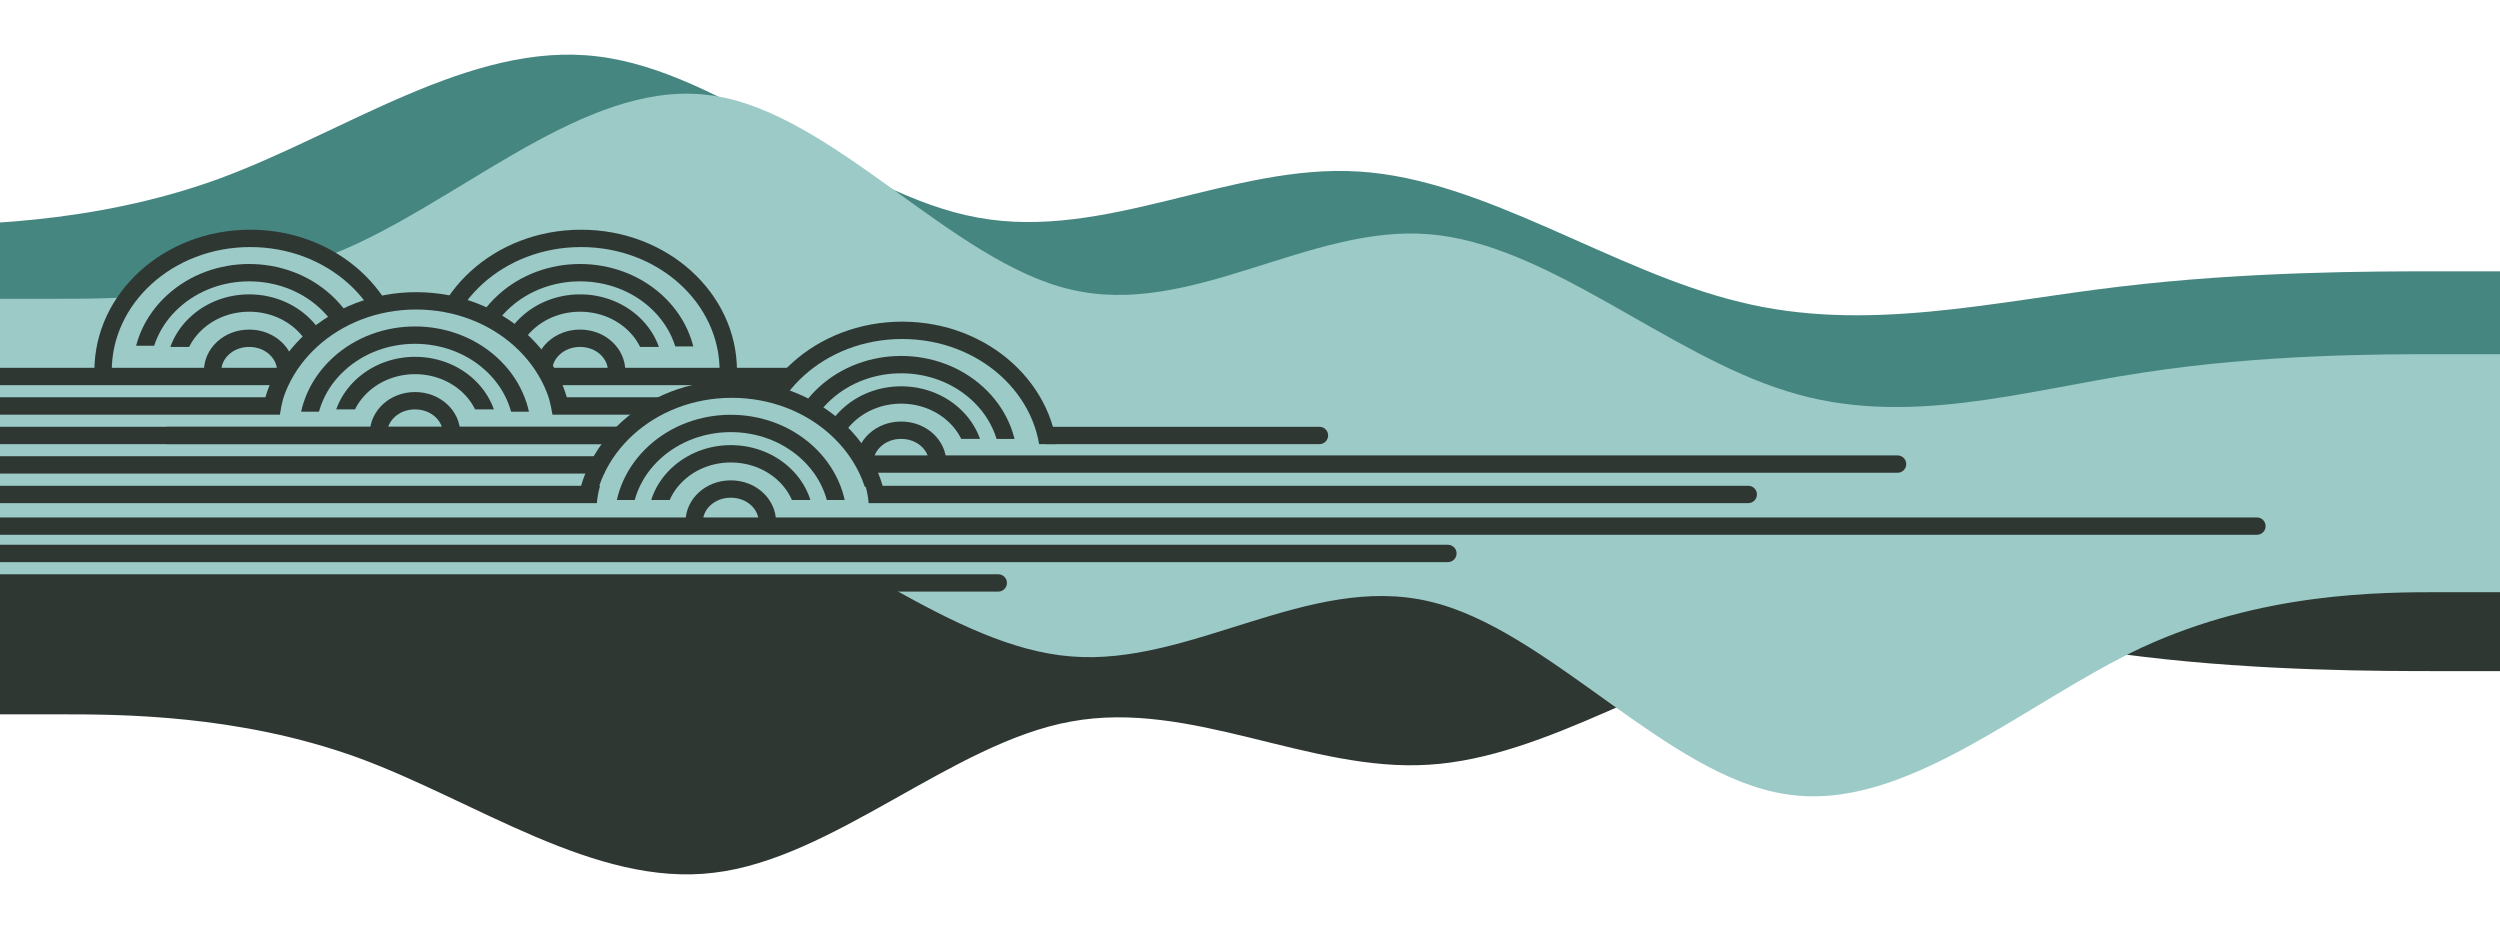
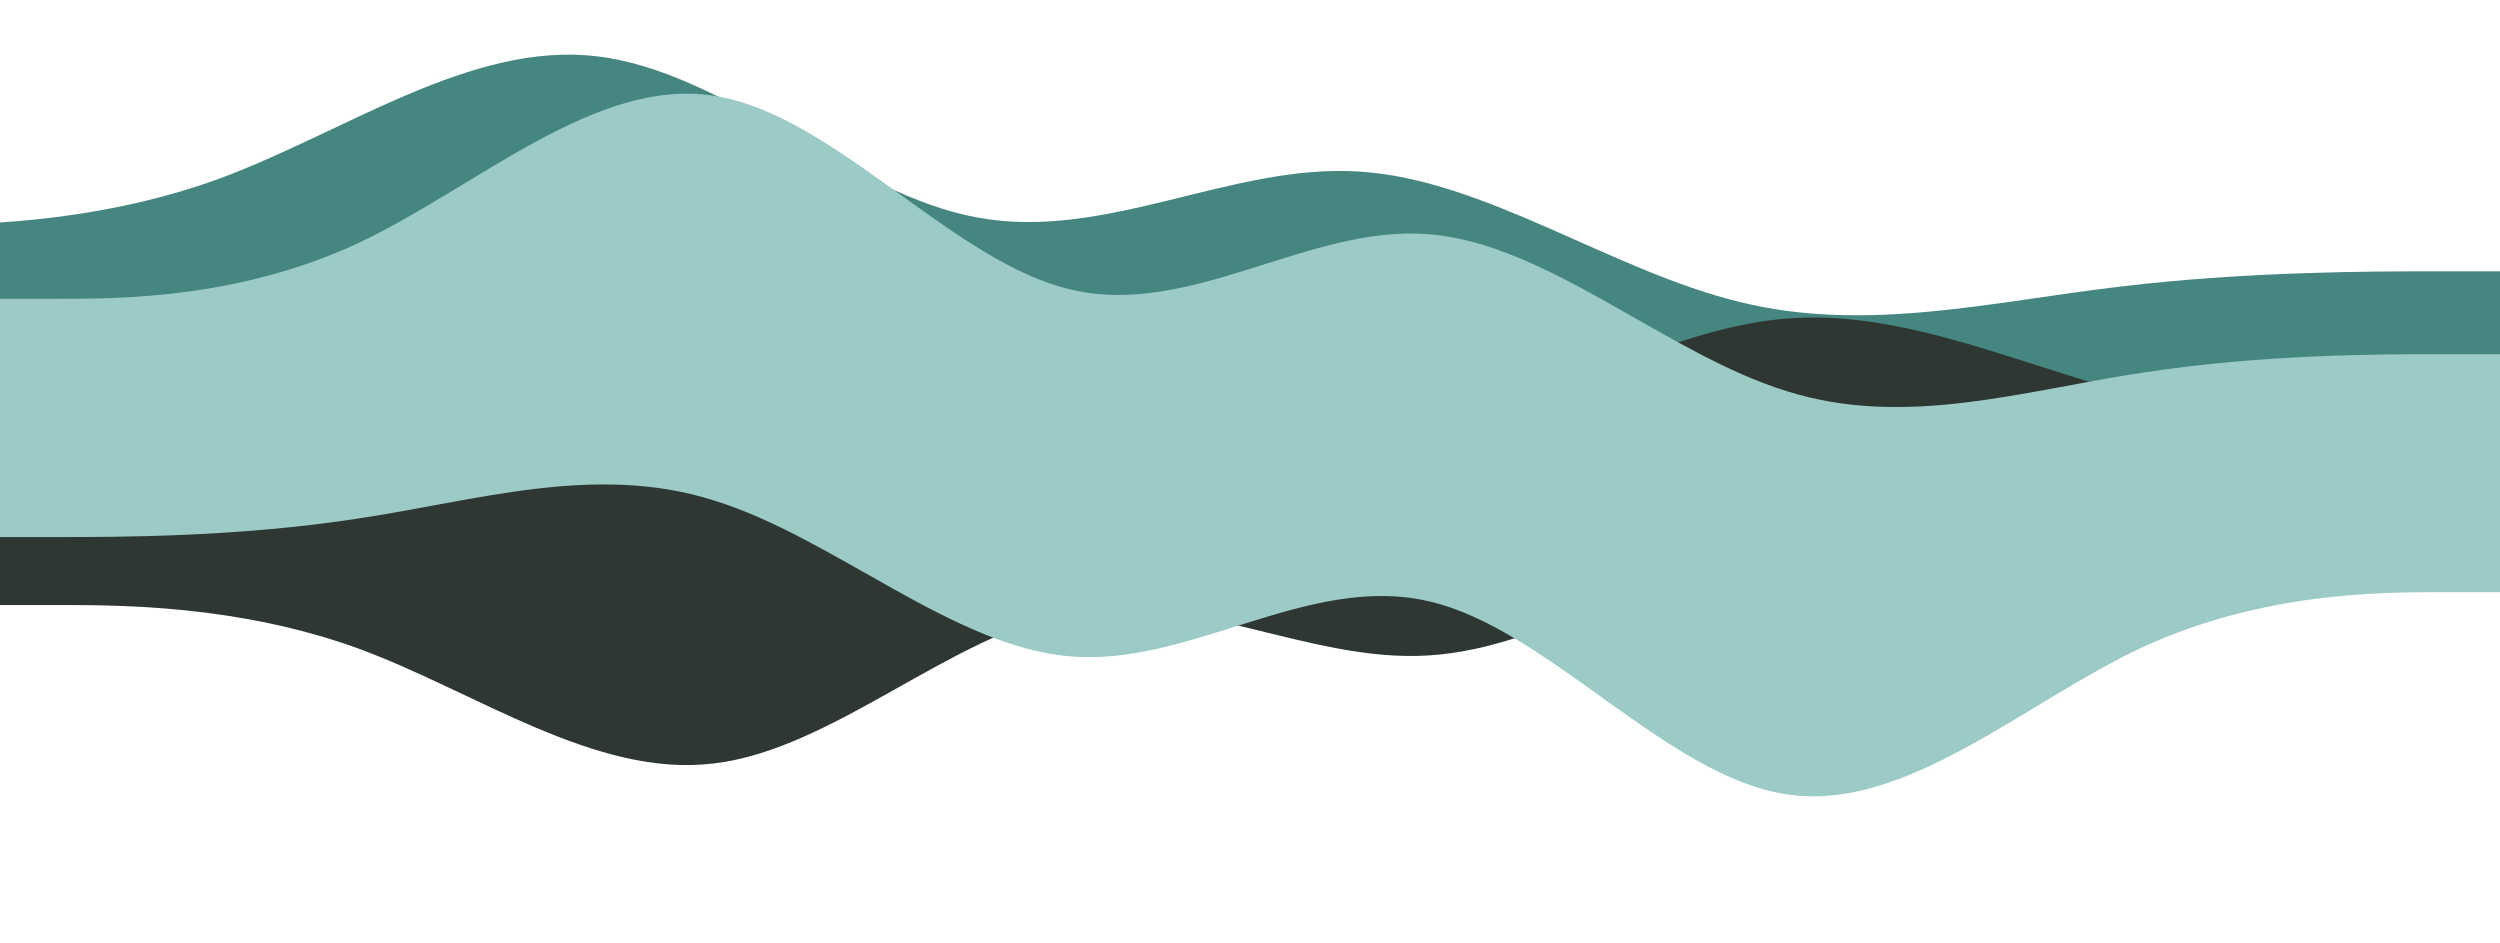
<svg xmlns="http://www.w3.org/2000/svg" width="1441" height="543" viewBox="0 0 1441 543" fill="none">
  <mask id="mask0_48_21924" style="mask-type:alpha" maskUnits="userSpaceOnUse" x="0" y="0" width="1441" height="543">
    <rect width="1441" height="543" fill="#D9D9D9" />
  </mask>
  <g mask="url(#mask0_48_21924)">
    <path d="M-94 221.997H-57.437C-20.874 221.997 52.038 221.997 125.59 215.988C198.396 210.203 271.628 197.849 344.115 210.035C417.667 221.997 491.219 257.938 563.705 260.914C636.937 264.115 709.743 233.79 783.295 242.944C856.208 251.76 929.333 300.057 1002.89 305.841C1075.48 311.85 1148.92 275.908 1221.41 257.938C1294.86 239.967 1367.45 239.967 1404.76 239.967H1441V186.055H1404.44C1367.87 186.055 1294.96 186.055 1221.41 186.055C1148.6 186.055 1075.37 186.055 1002.89 186.055C929.333 186.055 855.781 186.055 783.295 186.055C710.063 186.055 637.257 186.055 563.705 186.055C490.792 186.055 417.667 186.055 344.115 186.055C271.522 186.055 198.076 186.055 125.59 186.055C52.145 186.055 -20.448 186.055 -57.757 186.055H-94V221.997Z" fill="#468681" />
-     <path d="M1441 156.39H1404.44C1367.87 156.39 1294.96 156.39 1221.41 165.27C1148.6 173.819 1075.37 192.078 1002.89 174.068C929.333 156.39 855.781 103.273 783.295 98.874C710.063 94.144 637.257 138.961 563.705 125.433C490.792 112.403 417.667 41.027 344.115 32.479C271.522 23.598 198.076 76.715 125.59 103.273C52.145 129.832 -20.448 129.832 -57.757 129.832H-94V209.507H-57.437C-20.874 209.507 52.038 209.507 125.59 209.507C198.396 209.507 271.628 209.507 344.115 209.507C417.667 209.507 491.219 209.507 563.705 209.507C636.937 209.507 709.743 209.507 783.295 209.507C856.208 209.507 929.333 209.507 1002.89 209.507C1075.48 209.507 1148.92 209.507 1221.41 209.507C1294.86 209.507 1367.45 209.507 1404.76 209.507H1441V156.39Z" fill="#468681" />
-     <path d="M0 325.283H34.324C68.648 325.283 137.096 325.283 206.143 330.92C274.491 336.346 343.239 347.937 411.286 336.505C480.334 325.283 549.381 291.566 617.429 288.774C686.176 285.771 754.524 314.22 823.572 305.633C892.019 297.361 960.667 252.054 1029.71 246.628C1097.86 240.991 1166.81 274.708 1234.86 291.566C1303.8 308.425 1371.95 308.425 1406.98 308.425H1441V359H1406.68C1372.35 359 1303.9 359 1234.86 359C1166.51 359 1097.76 359 1029.71 359C960.667 359 891.619 359 823.572 359C754.824 359 686.477 359 617.429 359C548.981 359 480.334 359 411.286 359C343.138 359 274.191 359 206.143 359C137.196 359 69.048 359 34.024 359H0V325.283Z" fill="#2F3733" />
-     <path d="M1441 386.829H1406.68C1372.35 386.829 1303.9 386.829 1234.86 378.498C1166.51 370.479 1097.76 353.35 1029.71 370.246C960.667 386.829 891.619 436.659 823.572 440.785C754.824 445.223 686.477 403.18 617.429 415.871C548.981 428.094 480.334 495.052 411.286 503.072C343.139 511.403 274.191 461.573 206.144 436.659C137.196 411.744 69.049 411.744 34.024 411.744H0.001V337H34.325C68.648 337 137.096 337 206.144 337C274.491 337 343.239 337 411.286 337C480.334 337 549.382 337 617.429 337C686.177 337 754.524 337 823.572 337C892.019 337 960.667 337 1029.71 337C1097.86 337 1166.81 337 1234.86 337C1303.8 337 1371.95 337 1406.98 337H1441V386.829Z" fill="#2F3733" />
-     <path d="M0 309.555H34.324C68.648 309.555 137.096 309.555 206.143 298.929C274.491 288.701 343.239 266.854 411.286 288.403C480.334 309.555 549.381 373.11 617.429 378.373C686.176 384.033 754.524 330.409 823.572 346.595C892.019 362.186 960.667 447.588 1029.71 457.816C1097.86 468.442 1166.81 404.887 1234.86 373.11C1303.8 341.332 1371.95 341.332 1406.98 341.332H1441V246H1406.68C1372.35 246 1303.9 246 1234.86 246C1166.51 246 1097.76 246 1029.71 246C960.667 246 891.619 246 823.572 246C754.824 246 686.477 246 617.429 246C548.981 246 480.334 246 411.286 246C343.138 246 274.191 246 206.143 246C137.196 246 69.048 246 34.024 246H0V309.555Z" fill="#9BCAC7" />
-     <path d="M1441 204.147H1406.68C1372.35 204.147 1303.9 204.147 1234.86 214.822C1166.51 225.099 1097.76 247.048 1029.71 225.398C960.667 204.147 891.619 140.294 823.572 135.006C754.824 129.319 686.477 183.195 617.429 166.932C548.981 151.268 480.334 65.466 411.286 55.189C343.139 44.514 274.191 108.367 206.144 140.294C137.196 172.22 69.049 172.22 34.024 172.22H0.001V268H34.325C68.648 268 137.096 268 206.144 268C274.491 268 343.239 268 411.286 268C480.334 268 549.382 268 617.429 268C686.177 268 754.524 268 823.572 268C892.019 268 960.667 268 1029.71 268C1097.86 268 1166.81 268 1234.86 268C1303.8 268 1371.95 268 1406.98 268H1441V204.147Z" fill="#9BCAC7" />
-     <rect x="0" y="214" width="517.359" height="122" fill="#9BCAC7" />
-     <ellipse cx="143.859" cy="213.406" rx="82.425" ry="71.87" fill="#9BCAC7" />
-     <mask id="mask1_48_21924" style="mask-type:alpha" maskUnits="userSpaceOnUse" x="54" y="132" width="181" height="164">
-       <path d="M229.078 213.743C229.078 255.449 191.576 290.083 144.246 290.083C96.916 290.083 59.415 255.449 59.415 213.743C59.415 172.037 96.916 137.403 144.246 137.403C191.576 137.403 229.078 172.037 229.078 213.743Z" stroke="#252C29" stroke-width="10" stroke-miterlimit="10" />
-     </mask>
-     <g mask="url(#mask1_48_21924)">
-       <rect x="4.868" y="72.088" width="277.982" height="142.125" fill="#2F3733" />
-     </g>
-     <mask id="mask2_48_21924" style="mask-type:alpha" maskUnits="userSpaceOnUse" x="76" y="152" width="135" height="124">
-       <path d="M187.503 173.736C211.731 195.826 211.731 231.642 187.503 253.733C163.274 275.824 123.992 275.824 99.764 253.733C75.535 231.642 75.535 195.826 99.764 173.736C123.992 151.645 163.274 151.645 187.503 173.736Z" stroke="#252C29" stroke-width="10" stroke-miterlimit="10" />
-     </mask>
-     <g mask="url(#mask2_48_21924)">
-       <path d="M7.367 89.312H284.252V199.287H145.431H7.367V89.312Z" fill="#2F3733" />
-     </g>
-     <mask id="mask3_48_21924" style="mask-type:alpha" maskUnits="userSpaceOnUse" x="95" y="169" width="97" height="89">
-       <path d="M174.884 187.003C191.026 202.708 190.178 227.411 172.897 242.176C155.616 256.941 128.524 256.11 112.383 240.404C96.241 224.699 97.089 199.996 114.37 185.231C131.651 170.467 158.743 171.298 174.884 187.003Z" stroke="#252C29" stroke-width="10" stroke-miterlimit="10" />
-     </mask>
-     <g mask="url(#mask3_48_21924)">
-       <rect x="6.705" y="90.013" width="277.108" height="109.96" fill="#2F3733" />
-     </g>
-     <mask id="mask4_48_21924" style="mask-type:alpha" maskUnits="userSpaceOnUse" x="117" y="189" width="53" height="49">
-       <path d="M164.694 213.743C164.694 223.683 155.706 232.511 143.626 232.511C131.546 232.511 122.558 223.683 122.558 213.743C122.558 203.802 131.546 194.975 143.626 194.975C155.706 194.975 164.694 203.802 164.694 213.743Z" stroke="#252C29" stroke-width="10" stroke-miterlimit="10" />
-     </mask>
-     <g mask="url(#mask4_48_21924)">
-       <rect x="6.705" y="90.013" width="277.108" height="122.178" fill="#2F3733" />
-     </g>
-     <ellipse cx="334.567" cy="213.406" rx="82.425" ry="71.87" fill="#9BCAC7" />
-     <mask id="mask5_48_21924" style="mask-type:alpha" maskUnits="userSpaceOnUse" x="245" y="132" width="180" height="164">
-       <path d="M419.787 213.743C419.787 255.449 382.285 290.083 334.955 290.083C287.625 290.083 250.123 255.449 250.123 213.743C250.123 172.037 287.625 137.403 334.955 137.403C382.285 137.403 419.787 172.037 419.787 213.743Z" stroke="#252C29" stroke-width="10" stroke-miterlimit="10" />
-     </mask>
-     <g mask="url(#mask5_48_21924)">
-       <rect x="195.576" y="72.088" width="277.982" height="142.125" fill="#2F3733" />
-     </g>
-     <mask id="mask6_48_21924" style="mask-type:alpha" maskUnits="userSpaceOnUse" x="267" y="152" width="135" height="124">
-       <path d="M378.211 173.736C402.44 195.826 402.44 231.642 378.211 253.733C353.983 275.824 314.701 275.824 290.472 253.733C266.244 231.642 266.244 195.826 290.472 173.736C314.701 151.645 353.983 151.645 378.211 173.736Z" stroke="#252C29" stroke-width="10" stroke-miterlimit="10" />
-     </mask>
-     <g mask="url(#mask6_48_21924)">
-       <path d="M198.809 89.853H475.174V199.677H336.614H198.809V89.853Z" fill="#2F3733" />
-     </g>
-     <mask id="mask7_48_21924" style="mask-type:alpha" maskUnits="userSpaceOnUse" x="286" y="169" width="97" height="89">
-       <path d="M365.593 187.003C381.734 202.708 380.886 227.411 363.605 242.176C346.325 256.941 319.233 256.11 303.091 240.404C286.95 224.699 287.798 199.996 305.079 185.231C322.359 170.467 349.451 171.298 365.593 187.003Z" stroke="#252C29" stroke-width="10" stroke-miterlimit="10" />
-     </mask>
-     <g mask="url(#mask7_48_21924)">
-       <rect x="197.413" y="90.013" width="277.108" height="109.96" fill="#2F3733" />
-     </g>
-     <mask id="mask8_48_21924" style="mask-type:alpha" maskUnits="userSpaceOnUse" x="308" y="189" width="53" height="49">
-       <path d="M355.403 213.743C355.403 223.683 346.415 232.511 334.335 232.511C322.254 232.511 313.267 223.683 313.267 213.743C313.267 203.802 322.254 194.975 334.335 194.975C346.415 194.975 355.403 203.802 355.403 213.743Z" stroke="#252C29" stroke-width="10" stroke-miterlimit="10" />
-     </mask>
-     <g mask="url(#mask8_48_21924)">
-       <rect x="197.413" y="90.013" width="277.108" height="122.178" fill="#2F3733" />
-     </g>
-     <ellipse cx="239.408" cy="242.738" rx="82.057" ry="70.5" fill="#9BCAC7" />
-     <mask id="mask9_48_21924" style="mask-type:alpha" maskUnits="userSpaceOnUse" x="150" y="168" width="180" height="164">
-       <path d="M324.674 249.743C324.674 291.449 287.172 326.083 239.842 326.083C192.512 326.083 155.01 291.449 155.01 249.743C155.01 208.037 192.512 173.403 239.842 173.403C287.172 173.403 324.674 208.037 324.674 249.743Z" stroke="#252C29" stroke-width="10" stroke-miterlimit="10" />
-     </mask>
-     <g mask="url(#mask9_48_21924)">
-       <rect x="100.765" y="108.537" width="276.938" height="121.158" fill="#2F3733" />
-     </g>
-     <mask id="mask10_48_21924" style="mask-type:alpha" maskUnits="userSpaceOnUse" x="171" y="188" width="136" height="124">
-       <path d="M283.099 209.736C307.327 231.826 307.327 267.642 283.099 289.733C258.87 311.824 219.588 311.824 195.36 289.733C171.131 267.642 171.131 231.826 195.36 209.736C219.588 187.645 258.87 187.645 283.099 209.736Z" stroke="#252C29" stroke-width="10" stroke-miterlimit="10" />
-     </mask>
-     <g mask="url(#mask10_48_21924)">
-       <path d="M103.696 125.854H380.062V237.292H241.502H103.696V125.854Z" fill="#2F3733" />
-     </g>
-     <mask id="mask11_48_21924" style="mask-type:alpha" maskUnits="userSpaceOnUse" x="191" y="205" width="97" height="89">
-       <path d="M270.48 223.003C286.622 238.708 285.774 263.411 268.493 278.176C251.212 292.941 224.121 292.11 207.979 276.404C191.837 260.699 192.686 235.996 209.966 221.231C227.247 206.467 254.339 207.298 270.48 223.003Z" stroke="#252C29" stroke-width="10" stroke-miterlimit="10" />
-     </mask>
-     <g mask="url(#mask11_48_21924)">
-       <rect x="102.301" y="126.013" width="277.108" height="109.96" fill="#2F3733" />
-     </g>
-     <mask id="mask12_48_21924" style="mask-type:alpha" maskUnits="userSpaceOnUse" x="213" y="225" width="53" height="49">
-       <path d="M260.29 249.743C260.29 259.683 251.303 268.511 239.222 268.511C227.142 268.511 218.154 259.683 218.154 249.743C218.154 239.802 227.142 230.975 239.222 230.975C251.303 230.975 260.29 239.802 260.29 249.743Z" stroke="#252C29" stroke-width="10" stroke-miterlimit="10" />
-     </mask>
-     <g mask="url(#mask12_48_21924)">
-       <rect x="102.301" y="126.012" width="277.108" height="122.178" fill="#2F3733" />
-     </g>
-     <ellipse cx="519.649" cy="266.406" rx="82.425" ry="71.87" fill="#9BCAC7" />
-     <mask id="mask13_48_21924" style="mask-type:alpha" maskUnits="userSpaceOnUse" x="430" y="185" width="180" height="164">
-       <path d="M604.868 266.743C604.868 308.449 567.367 343.083 520.036 343.083C472.706 343.083 435.205 308.449 435.205 266.743C435.205 225.037 472.706 190.403 520.036 190.403C567.367 190.403 604.868 225.037 604.868 266.743Z" stroke="#252C29" stroke-width="10" stroke-miterlimit="10" />
-     </mask>
-     <g mask="url(#mask13_48_21924)">
-       <rect x="380.264" y="125" width="278.193" height="131" fill="#2F3733" />
-     </g>
-     <mask id="mask14_48_21924" style="mask-type:alpha" maskUnits="userSpaceOnUse" x="452" y="205" width="135" height="124">
-       <path d="M563.293 226.736C587.522 248.826 587.522 284.642 563.293 306.733C539.065 328.824 499.783 328.824 475.554 306.733C451.326 284.642 451.326 248.826 475.554 226.736C499.783 204.645 539.065 204.645 563.293 226.736Z" stroke="#252C29" stroke-width="10" stroke-miterlimit="10" />
-     </mask>
-     <g mask="url(#mask14_48_21924)">
-       <path d="M384.267 143H660.459V253H521.986H384.267V143Z" fill="#2F3733" />
-     </g>
-     <mask id="mask15_48_21924" style="mask-type:alpha" maskUnits="userSpaceOnUse" x="471" y="222" width="97" height="89">
-       <path d="M550.675 240.003C566.816 255.708 565.968 280.411 548.687 295.176C531.407 309.941 504.315 309.11 488.173 293.404C472.032 277.699 472.88 252.996 490.161 238.231C507.441 223.467 534.533 224.298 550.675 240.003Z" stroke="#252C29" stroke-width="10" stroke-miterlimit="10" />
-     </mask>
-     <g mask="url(#mask15_48_21924)">
-       <rect x="382.495" y="143.013" width="277.108" height="109.96" fill="#2F3733" />
-     </g>
-     <mask id="mask16_48_21924" style="mask-type:alpha" maskUnits="userSpaceOnUse" x="493" y="242" width="53" height="49">
-       <path d="M540.485 266.743C540.485 276.683 531.497 285.511 519.417 285.511C507.336 285.511 498.349 276.683 498.349 266.743C498.349 256.802 507.336 247.975 519.417 247.975C531.497 247.975 540.485 256.802 540.485 266.743Z" stroke="#252C29" stroke-width="10" stroke-miterlimit="10" />
-     </mask>
-     <g mask="url(#mask16_48_21924)">
-       <rect x="382.495" y="143.013" width="277.108" height="122.178" fill="#2F3733" />
-     </g>
-     <path fill-rule="evenodd" clip-rule="evenodd" d="M602.408 256H760.528C763.289 256 765.528 253.761 765.528 251C765.528 248.239 763.289 246 760.528 246H599.253C600.641 249.218 601.705 252.558 602.408 256ZM447.301 256C448.013 252.558 449.089 249.218 450.488 246H96.067V256H447.301Z" fill="#2F3733" />
-     <ellipse cx="421.793" cy="282.5" rx="82.557" ry="53.5" fill="#9BCAC7" />
-     <mask id="mask17_48_21924" style="mask-type:alpha" maskUnits="userSpaceOnUse" x="332" y="219" width="180" height="163">
-       <path d="M506.674 300.647C506.674 342.352 469.172 376.986 421.842 376.986C374.512 376.986 337.01 342.352 337.01 300.647C337.01 258.941 374.512 224.307 421.842 224.307C469.172 224.307 506.674 258.941 506.674 300.647Z" stroke="#252C29" stroke-width="10" stroke-miterlimit="10" />
-     </mask>
-     <g mask="url(#mask17_48_21924)">
-       <path d="M285.188 159.44H562.126V280.598H285.188V159.44Z" fill="#2F3733" />
-     </g>
-     <mask id="mask18_48_21924" style="mask-type:alpha" maskUnits="userSpaceOnUse" x="353" y="239" width="136" height="123">
-       <path d="M465.099 260.64C489.327 282.73 489.327 318.546 465.099 340.637C440.87 362.727 401.588 362.727 377.36 340.637C353.131 318.546 353.131 282.73 377.36 260.64C401.588 238.549 440.87 238.549 465.099 260.64Z" stroke="#252C29" stroke-width="10" stroke-miterlimit="10" />
-     </mask>
-     <g mask="url(#mask18_48_21924)">
-       <path d="M285.696 176.757H562.062V288.196H423.502H285.696V176.757Z" fill="#2F3733" />
-     </g>
-     <mask id="mask19_48_21924" style="mask-type:alpha" maskUnits="userSpaceOnUse" x="373" y="256" width="97" height="89">
-       <path d="M452.48 273.906C468.622 289.612 467.774 314.315 450.493 329.079C433.212 343.844 406.121 343.013 389.979 327.308C373.837 311.603 374.686 286.9 391.966 272.135C409.247 257.37 436.339 258.201 452.48 273.906Z" stroke="#252C29" stroke-width="10" stroke-miterlimit="10" />
-     </mask>
-     <g mask="url(#mask19_48_21924)">
-       <rect x="332.565" y="176.757" width="229.497" height="111.439" fill="#2F3733" />
-     </g>
-     <mask id="mask20_48_21924" style="mask-type:alpha" maskUnits="userSpaceOnUse" x="395" y="276" width="53" height="49">
-       <path d="M442.29 300.646C442.29 310.587 433.303 319.414 421.222 319.414C409.142 319.414 400.154 310.587 400.154 300.646C400.154 290.706 409.142 281.878 421.222 281.878C433.303 281.878 442.29 290.706 442.29 300.646Z" stroke="#252C29" stroke-width="10" stroke-miterlimit="10" />
-     </mask>
-     <g mask="url(#mask20_48_21924)">
-       <rect x="284.3" y="176.916" width="277.108" height="122.178" fill="#2F3733" />
-     </g>
-     <path d="M0 251H358.249" stroke="#2F3733" stroke-width="10" />
-     <path d="M0 267.965H348.242" stroke="#2F3733" stroke-width="10" />
-     <path d="M0 217H163.114" stroke="#2F3733" stroke-width="10" />
-     <path d="M317.221 217H456.317" stroke="#2F3733" stroke-width="10" />
-     <path d="M1300.9 308.253C1303.67 308.253 1305.9 306.014 1305.9 303.253C1305.9 300.492 1303.67 298.253 1300.9 298.253V308.253ZM-0.002 308.253H1300.9V298.253H-0.002L-0.002 308.253Z" fill="#2F3733" />
-     <path d="M1093.76 272.5C1096.52 272.5 1098.76 270.261 1098.76 267.5C1098.76 264.739 1096.52 262.5 1093.76 262.5V272.5ZM499.346 272.5H1093.76V262.5H499.346V272.5Z" fill="#2F3733" />
-     <path d="M834.579 324C837.341 324 839.579 321.761 839.579 319C839.579 316.239 837.341 314 834.579 314V324ZM0 324H834.579V314H0V324Z" fill="#2F3733" />
-     <path d="M575.4 341C578.161 341 580.4 338.761 580.4 336C580.4 333.239 578.161 331 575.4 331V341ZM0 341H575.4V331H0V341Z" fill="#2F3733" />
-     <path fill-rule="evenodd" clip-rule="evenodd" d="M318.443 239H380.765V229H316.257C317.162 232.256 317.892 235.595 318.443 239ZM161.317 239C161.828 235.578 162.518 232.241 163.384 229H0V239H161.317Z" fill="#2F3733" />
-     <path fill-rule="evenodd" clip-rule="evenodd" d="M500.686 290H1007.7C1010.47 290 1012.7 287.761 1012.7 285C1012.7 282.239 1010.47 280 1007.7 280H498.854C499.798 283.237 500.419 286.577 500.686 290ZM344.034 290C344.306 286.577 344.937 283.237 345.891 280H0V290H344.034Z" fill="#2F3733" />
+     <path d="M1441 156.39H1404.44C1367.87 156.39 1294.96 156.39 1221.41 165.27C1148.6 173.819 1075.37 192.078 1002.89 174.068C929.333 156.39 855.781 103.273 783.295 98.874C710.063 94.144 637.257 138.961 563.705 125.433C490.792 112.403 417.667 41.027 344.115 32.479C271.522 23.598 198.076 76.715 125.59 103.273C52.145 129.832 -20.448 129.832 -57.757 129.832H-94V209.507H-57.437C-20.874 209.507 52.038 209.507 125.59 209.507C198.396 209.507 271.629 209.507 344.115 209.507C417.667 209.507 491.219 209.507 563.705 209.507C636.937 209.507 709.743 209.507 783.295 209.507C856.208 209.507 929.333 209.507 1002.89 209.507C1075.48 209.507 1148.92 209.507 1221.41 209.507C1294.86 209.507 1367.45 209.507 1404.76 209.507H1441V156.39Z" fill="#468681" />
+     <path d="M0 262.283H34.324C68.648 262.283 137.095 262.283 206.143 267.92C274.49 273.346 343.238 284.937 411.285 273.505C480.333 262.283 549.381 228.566 617.428 225.774C686.176 222.771 754.523 251.22 823.571 242.633C892.019 234.361 960.666 189.054 1029.71 183.628C1097.86 177.991 1166.81 211.708 1234.86 228.566C1303.8 245.425 1371.95 245.425 1406.98 245.425H1441V296H1406.68C1372.35 296 1303.9 296 1234.86 296C1166.51 296 1097.76 296 1029.71 296C960.666 296 891.618 296 823.571 296C754.823 296 686.476 296 617.428 296C548.981 296 480.333 296 411.285 296C343.138 296 274.19 296 206.143 296C137.195 296 69.048 296 34.024 296H0V262.283Z" fill="#2F3733" />
+     <path d="M1441 323.829H1406.68C1372.35 323.829 1303.9 323.829 1234.86 315.498C1166.51 307.479 1097.76 290.35 1029.71 307.246C960.666 323.829 891.619 373.659 823.571 377.785C754.824 382.223 686.476 340.18 617.428 352.871C548.981 365.094 480.333 432.052 411.285 440.072C343.138 448.403 274.19 398.573 206.143 373.659C137.195 348.744 69.048 348.744 34.024 348.744H0V274H34.324C68.648 274 137.095 274 206.143 274C274.491 274 343.238 274 411.285 274C480.333 274 549.381 274 617.428 274C686.176 274 754.523 274 823.571 274C892.019 274 960.666 274 1029.71 274C1097.86 274 1166.81 274 1234.86 274C1303.8 274 1371.95 274 1406.98 274H1441V323.829Z" fill="#2F3733" />
+     <path d="M0.001 309.555H34.325C68.648 309.555 137.096 309.555 206.144 298.929C274.491 288.701 343.239 266.854 411.286 288.403C480.334 309.555 549.382 373.11 617.429 378.373C686.177 384.033 754.524 330.409 823.572 346.595C892.019 362.186 960.667 447.588 1029.71 457.816C1097.86 468.442 1166.81 404.887 1234.86 373.11C1303.8 341.332 1371.95 341.332 1406.98 341.332H1441V246H1406.68C1372.35 246 1303.9 246 1234.86 246C1166.51 246 1097.76 246 1029.71 246C960.667 246 891.619 246 823.572 246C754.824 246 686.477 246 617.429 246C548.981 246 480.334 246 411.286 246C343.139 246 274.191 246 206.144 246C137.196 246 69.049 246 34.024 246H0.001V309.555Z" fill="#9BCAC7" />
+     <path d="M1441 204.147H1406.68C1372.35 204.147 1303.91 204.147 1234.86 214.822C1166.51 225.099 1097.76 247.048 1029.72 225.398C960.667 204.147 891.619 140.294 823.572 135.006C754.824 129.319 686.477 183.195 617.429 166.932C548.982 151.268 480.334 65.466 411.286 55.189C343.139 44.514 274.191 108.367 206.144 140.294C137.196 172.22 69.049 172.22 34.025 172.22H0.001V268H34.325C68.649 268 137.096 268 206.144 268C274.491 268 343.239 268 411.286 268C480.334 268 549.382 268 617.429 268C686.177 268 754.524 268 823.572 268C892.02 268 960.667 268 1029.72 268C1097.86 268 1166.81 268 1234.86 268C1303.81 268 1371.95 268 1406.98 268H1441V204.147Z" fill="#9BCAC7" />
+     <rect y="214" width="517" height="39" fill="#9BCAC7" />
  </g>
</svg>
